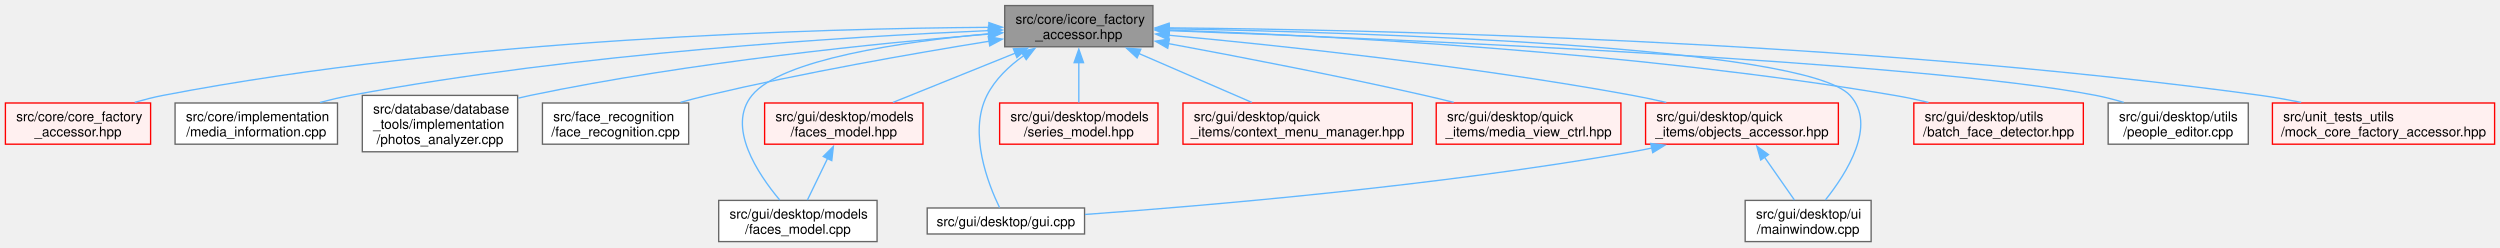
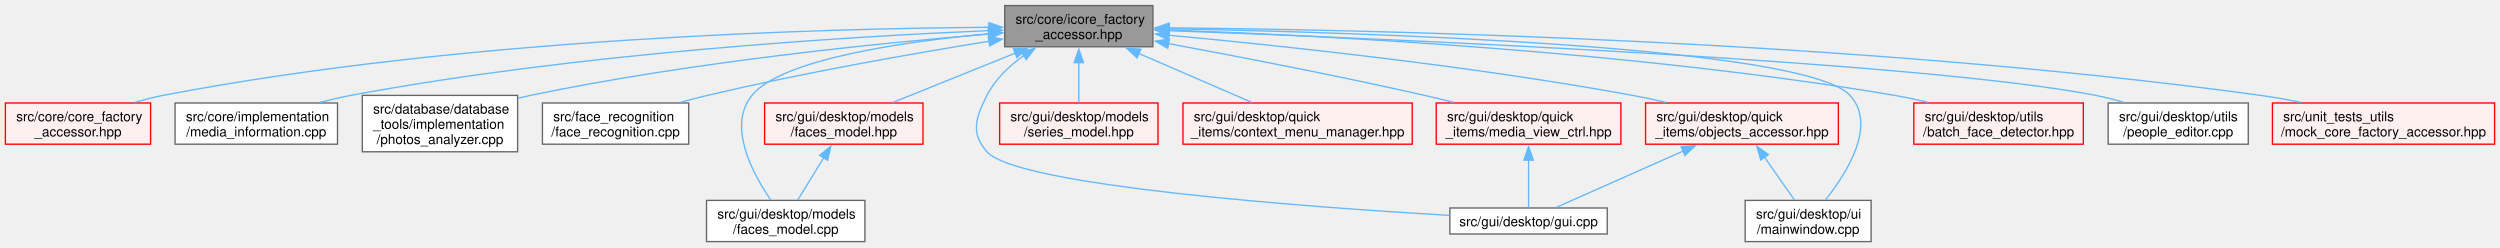
<svg xmlns="http://www.w3.org/2000/svg" xmlns:xlink="http://www.w3.org/1999/xlink" width="1851pt" height="183pt" viewBox="0.00 0.00 1851.00 182.75">
  <g id="graph0" class="graph" transform="scale(1 1) rotate(0) translate(4 178.75)">
    <g id="Node000001" class="node">
      <g id="a_Node000001">
        <a xlink:title=" ">
          <polygon fill="#999999" stroke="#666666" points="849.62,-174.75 739.88,-174.75 739.88,-144.25 849.62,-144.25 849.62,-174.75" />
          <text text-anchor="start" x="747.88" y="-161.25" font-family="Helvetica,sans-Serif" font-size="10.00">src/core/icore_factory</text>
          <text text-anchor="middle" x="794.75" y="-150" font-family="Helvetica,sans-Serif" font-size="10.00">_accessor.hpp</text>
        </a>
      </g>
    </g>
    <g id="Node000002" class="node">
      <g id="a_Node000002">
        <a xlink:href="../../d3/d98/core__factory__accessor_8hpp.html" target="_top" xlink:title=" ">
          <polygon fill="#fff0f0" stroke="red" points="107.5,-102.62 0,-102.62 0,-72.12 107.5,-72.12 107.5,-102.62" />
          <text text-anchor="start" x="8" y="-89.12" font-family="Helvetica,sans-Serif" font-size="10.00">src/core/core_factory</text>
          <text text-anchor="middle" x="53.75" y="-77.88" font-family="Helvetica,sans-Serif" font-size="10.00">_accessor.hpp</text>
        </a>
      </g>
    </g>
    <g id="edge1_Node000001_Node000002" class="edge">
      <g id="a_edge1_Node000001_Node000002">
        <a xlink:title=" ">
          <path fill="none" stroke="#63b8ff" d="M728.34,-158.65C606.15,-157.81 337.96,-150.74 116.75,-108.25 109.88,-106.93 102.71,-105.11 95.76,-103.11" />
          <polygon fill="#63b8ff" stroke="#63b8ff" points="728.17,-162.15 738.18,-158.7 728.2,-155.15 728.17,-162.15" />
        </a>
      </g>
    </g>
    <g id="Node000013" class="node">
      <g id="a_Node000013">
        <a xlink:href="../../d2/d6f/media__information_8cpp.html" target="_top" xlink:title=" ">
          <polygon fill="white" stroke="#666666" points="245.88,-102.62 125.62,-102.62 125.62,-72.12 245.88,-72.12 245.88,-102.62" />
          <text text-anchor="start" x="133.62" y="-89.12" font-family="Helvetica,sans-Serif" font-size="10.00">src/core/implementation</text>
          <text text-anchor="middle" x="185.75" y="-77.88" font-family="Helvetica,sans-Serif" font-size="10.00">/media_information.cpp</text>
        </a>
      </g>
    </g>
    <g id="edge2_Node000001_Node000013" class="edge">
      <g id="a_edge2_Node000001_Node000013">
        <a xlink:title=" ">
          <path fill="none" stroke="#63b8ff" d="M728.2,-156.23C625.88,-151.85 424.09,-139.72 255.75,-108.25 248.3,-106.86 240.5,-105.03 232.91,-103.04" />
          <polygon fill="#63b8ff" stroke="#63b8ff" points="727.94,-159.72 738.07,-156.64 728.23,-152.72 727.94,-159.72" />
        </a>
      </g>
    </g>
    <g id="Node000014" class="node">
      <g id="a_Node000014">
        <a xlink:href="../../d7/d45/photos__analyzer_8cpp.html" target="_top" xlink:title=" ">
          <polygon fill="white" stroke="#666666" points="379.25,-108.25 264.25,-108.25 264.25,-66.5 379.25,-66.5 379.25,-108.25" />
          <text text-anchor="start" x="272.25" y="-94.75" font-family="Helvetica,sans-Serif" font-size="10.00">src/database/database</text>
          <text text-anchor="start" x="272.25" y="-83.5" font-family="Helvetica,sans-Serif" font-size="10.00">_tools/implementation</text>
          <text text-anchor="middle" x="321.75" y="-72.25" font-family="Helvetica,sans-Serif" font-size="10.00">/photos_analyzer.cpp</text>
        </a>
      </g>
    </g>
    <g id="edge3_Node000001_Node000014" class="edge">
      <g id="a_edge3_Node000001_Node000014">
        <a xlink:title=" ">
          <path fill="none" stroke="#63b8ff" d="M728.44,-153.68C647.6,-147.02 507.11,-132.95 388.75,-108.25 385.78,-107.63 382.75,-106.94 379.7,-106.2" />
          <polygon fill="#63b8ff" stroke="#63b8ff" points="727.68,-157.13 737.93,-154.45 728.25,-150.15 727.68,-157.13" />
        </a>
      </g>
    </g>
    <g id="Node000015" class="node">
      <g id="a_Node000015">
        <a xlink:href="../../da/dec/face__recognition_8cpp.html" target="_top" xlink:title=" ">
          <polygon fill="white" stroke="#666666" points="505.88,-102.62 397.62,-102.62 397.62,-72.12 505.88,-72.12 505.88,-102.62" />
          <text text-anchor="start" x="405.62" y="-89.12" font-family="Helvetica,sans-Serif" font-size="10.00">src/face_recognition</text>
          <text text-anchor="middle" x="451.75" y="-77.88" font-family="Helvetica,sans-Serif" font-size="10.00">/face_recognition.cpp</text>
        </a>
      </g>
    </g>
    <g id="edge4_Node000001_Node000015" class="edge">
      <g id="a_edge4_Node000001_Node000015">
        <a xlink:title=" ">
          <path fill="none" stroke="#63b8ff" d="M728.44,-148.36C672.49,-139.34 590.44,-124.99 519.75,-108.25 513.29,-106.72 506.53,-104.95 499.88,-103.11" />
          <polygon fill="#63b8ff" stroke="#63b8ff" points="727.69,-151.79 738.12,-149.91 728.8,-144.88 727.69,-151.79" />
        </a>
      </g>
    </g>
    <g id="Node000016" class="node">
      <g id="a_Node000016">
        <a xlink:href="../../d4/d46/gui_8cpp.html" target="_top" xlink:title=" ">
-           <polygon fill="white" stroke="#666666" points="799,-24.88 682.5,-24.88 682.5,-5.63 799,-5.63 799,-24.88" />
-           <text text-anchor="middle" x="740.75" y="-11.38" font-family="Helvetica,sans-Serif" font-size="10.00">src/gui/desktop/gui.cpp</text>
+           <polygon fill="white" stroke="#666666" points="1186,-24.88 1069.5,-24.88 1069.5,-5.63 1186,-5.63 1186,-24.88" />
+           <text text-anchor="middle" x="1127.75" y="-11.38" font-family="Helvetica,sans-Serif" font-size="10.00">src/gui/desktop/gui.cpp</text>
        </a>
      </g>
    </g>
    <g id="edge5_Node000001_Node000016" class="edge">
      <g id="a_edge5_Node000001_Node000016">
        <a xlink:title=" ">
-           <path fill="none" stroke="#63b8ff" d="M754.01,-137.72C743.16,-130.03 732.78,-120.21 726.75,-108.25 712.71,-80.41 727.8,-42.26 736.07,-25.16" />
+           <path fill="none" stroke="#63b8ff" d="M754.01,-137.72C743.16,-130.03 732.78,-120.21 726.75,-108.25 718.39,-91.68 714.47,-80.41 726.75,-66.5 749.03,-41.25 963.45,-25.61 1069.27,-19.37" />
          <polygon fill="#63b8ff" stroke="#63b8ff" points="752.01,-140.59 762.3,-143.09 755.82,-134.72 752.01,-140.59" />
        </a>
      </g>
    </g>
    <g id="Node000006" class="node">
      <g id="a_Node000006">
        <a xlink:href="../../d4/df8/faces__model_8cpp.html" target="_top" xlink:title=" ">
-           <polygon fill="white" stroke="#666666" points="645.38,-30.5 528.12,-30.5 528.12,0 645.38,0 645.38,-30.5" />
-           <text text-anchor="start" x="536.12" y="-17" font-family="Helvetica,sans-Serif" font-size="10.00">src/gui/desktop/models</text>
-           <text text-anchor="middle" x="586.75" y="-5.75" font-family="Helvetica,sans-Serif" font-size="10.00">/faces_model.cpp</text>
+           <polygon fill="white" stroke="#666666" points="636.38,-30.5 519.12,-30.5 519.12,0 636.38,0 636.38,-30.5" />
+           <text text-anchor="start" x="527.12" y="-17" font-family="Helvetica,sans-Serif" font-size="10.00">src/gui/desktop/models</text>
+           <text text-anchor="middle" x="577.75" y="-5.75" font-family="Helvetica,sans-Serif" font-size="10.00">/faces_model.cpp</text>
        </a>
      </g>
    </g>
    <g id="edge6_Node000001_Node000006" class="edge">
      <g id="a_edge6_Node000001_Node000006">
        <a xlink:title=" ">
-           <path fill="none" stroke="#63b8ff" d="M728.33,-153.93C664.47,-147.99 574.53,-135.02 552.75,-108.25 533.83,-85 557,-50.24 573.32,-30.78" />
+           <path fill="none" stroke="#63b8ff" d="M728.33,-153.93C664.47,-147.99 574.53,-135.02 552.75,-108.25 534.36,-85.65 553.08,-50.64 566.57,-30.97" />
          <polygon fill="#63b8ff" stroke="#63b8ff" points="727.75,-157.39 738.02,-154.79 728.37,-150.42 727.75,-157.39" />
        </a>
      </g>
    </g>
    <g id="Node000005" class="node">
      <g id="a_Node000005">
        <a xlink:href="../../da/db1/faces__model_8hpp.html" target="_top" xlink:title=" ">
          <polygon fill="#fff0f0" stroke="red" points="679.38,-102.62 562.12,-102.62 562.12,-72.12 679.38,-72.12 679.38,-102.62" />
          <text text-anchor="start" x="570.12" y="-89.12" font-family="Helvetica,sans-Serif" font-size="10.00">src/gui/desktop/models</text>
          <text text-anchor="middle" x="620.75" y="-77.88" font-family="Helvetica,sans-Serif" font-size="10.00">/faces_model.hpp</text>
        </a>
      </g>
    </g>
    <g id="edge7_Node000001_Node000005" class="edge">
      <g id="a_edge7_Node000001_Node000005">
        <a xlink:title=" ">
          <path fill="none" stroke="#63b8ff" d="M747.75,-139.56C719.28,-128.08 683.5,-113.66 657.18,-103.06" />
          <polygon fill="#63b8ff" stroke="#63b8ff" points="746.29,-142.74 756.87,-143.23 748.9,-136.25 746.29,-142.74" />
        </a>
      </g>
    </g>
    <g id="Node000017" class="node">
      <g id="a_Node000017">
        <a xlink:href="../../d7/d9a/series__model_8hpp.html" target="_top" xlink:title=" ">
          <polygon fill="#fff0f0" stroke="red" points="853.38,-102.62 736.12,-102.62 736.12,-72.12 853.38,-72.12 853.38,-102.62" />
          <text text-anchor="start" x="744.12" y="-89.12" font-family="Helvetica,sans-Serif" font-size="10.00">src/gui/desktop/models</text>
          <text text-anchor="middle" x="794.75" y="-77.88" font-family="Helvetica,sans-Serif" font-size="10.00">/series_model.hpp</text>
        </a>
      </g>
    </g>
    <g id="edge9_Node000001_Node000017" class="edge">
      <g id="a_edge9_Node000001_Node000017">
        <a xlink:title=" ">
          <path fill="none" stroke="#63b8ff" d="M794.75,-132.52C794.75,-122.51 794.75,-111.44 794.75,-102.89" />
          <polygon fill="#63b8ff" stroke="#63b8ff" points="791.25,-132.46 794.75,-142.46 798.25,-132.46 791.25,-132.46" />
        </a>
      </g>
    </g>
    <g id="Node000021" class="node">
      <g id="a_Node000021">
        <a xlink:href="../../d8/de4/context__menu__manager_8hpp.html" target="_top" xlink:title=" ">
          <polygon fill="#fff0f0" stroke="red" points="1041.62,-102.62 871.88,-102.62 871.88,-72.12 1041.62,-72.12 1041.62,-102.62" />
          <text text-anchor="start" x="879.88" y="-89.12" font-family="Helvetica,sans-Serif" font-size="10.00">src/gui/desktop/quick</text>
          <text text-anchor="middle" x="956.75" y="-77.88" font-family="Helvetica,sans-Serif" font-size="10.00">_items/context_menu_manager.hpp</text>
        </a>
      </g>
    </g>
    <g id="edge10_Node000001_Node000021" class="edge">
      <g id="a_edge10_Node000001_Node000021">
        <a xlink:title=" ">
          <path fill="none" stroke="#63b8ff" d="M839.21,-139.26C865.6,-127.83 898.54,-113.57 922.83,-103.06" />
          <polygon fill="#63b8ff" stroke="#63b8ff" points="837.89,-136.01 830.1,-143.2 840.67,-142.44 837.89,-136.01" />
        </a>
      </g>
    </g>
    <g id="Node000023" class="node">
      <g id="a_Node000023">
        <a xlink:href="../../d9/d3b/media__view__ctrl_8hpp.html" target="_top" xlink:title=" ">
          <polygon fill="#fff0f0" stroke="red" points="1196.12,-102.62 1059.38,-102.62 1059.38,-72.12 1196.12,-72.12 1196.12,-102.62" />
          <text text-anchor="start" x="1067.38" y="-89.12" font-family="Helvetica,sans-Serif" font-size="10.00">src/gui/desktop/quick</text>
          <text text-anchor="middle" x="1127.75" y="-77.88" font-family="Helvetica,sans-Serif" font-size="10.00">_items/media_view_ctrl.hpp</text>
        </a>
      </g>
    </g>
    <g id="edge11_Node000001_Node000023" class="edge">
      <g id="a_edge11_Node000001_Node000023">
        <a xlink:title=" ">
          <path fill="none" stroke="#63b8ff" d="M860.92,-146.62C912.74,-137.04 986.56,-122.82 1050.75,-108.25 1057.75,-106.66 1065.09,-104.9 1072.33,-103.1" />
          <polygon fill="#63b8ff" stroke="#63b8ff" points="860.57,-143.12 851.37,-148.37 861.84,-150.01 860.57,-143.12" />
        </a>
      </g>
    </g>
    <g id="Node000025" class="node">
      <g id="a_Node000025">
        <a xlink:href="../../df/dab/objects__accessor_8hpp.html" target="_top" xlink:title=" ">
          <polygon fill="#fff0f0" stroke="red" points="1357.12,-102.62 1214.38,-102.62 1214.38,-72.12 1357.12,-72.12 1357.12,-102.62" />
          <text text-anchor="start" x="1222.38" y="-89.12" font-family="Helvetica,sans-Serif" font-size="10.00">src/gui/desktop/quick</text>
          <text text-anchor="middle" x="1285.75" y="-77.88" font-family="Helvetica,sans-Serif" font-size="10.00">_items/objects_accessor.hpp</text>
        </a>
      </g>
    </g>
-     <g id="edge12_Node000001_Node000025" class="edge">
-       <g id="a_edge12_Node000001_Node000025">
+     <g id="edge13_Node000001_Node000025" class="edge">
+       <g id="a_edge13_Node000001_Node000025">
        <a xlink:title=" ">
          <path fill="none" stroke="#63b8ff" d="M861.18,-152.8C942.58,-145.26 1084.5,-130.29 1204.75,-108.25 1212.87,-106.76 1221.39,-104.95 1229.73,-103.04" />
          <polygon fill="#63b8ff" stroke="#63b8ff" points="861.25,-149.28 851.62,-153.68 861.89,-156.25 861.25,-149.28" />
        </a>
      </g>
    </g>
    <g id="Node000020" class="node">
      <g id="a_Node000020">
        <a xlink:href="../../d8/dd9/mainwindow_8cpp.html" target="_top" xlink:title=" ">
          <polygon fill="white" stroke="#666666" points="1381.38,-30.5 1288.12,-30.5 1288.12,0 1381.38,0 1381.38,-30.5" />
          <text text-anchor="start" x="1296.12" y="-17" font-family="Helvetica,sans-Serif" font-size="10.00">src/gui/desktop/ui</text>
          <text text-anchor="middle" x="1334.75" y="-5.75" font-family="Helvetica,sans-Serif" font-size="10.00">/mainwindow.cpp</text>
        </a>
      </g>
    </g>
-     <g id="edge15_Node000001_Node000020" class="edge">
-       <g id="a_edge15_Node000001_Node000020">
+     <g id="edge16_Node000001_Node000020" class="edge">
+       <g id="a_edge16_Node000001_Node000020">
        <a xlink:title=" ">
          <path fill="none" stroke="#63b8ff" d="M861.33,-157.58C1004.67,-154.91 1332.25,-144.82 1365.75,-108.25 1385.9,-86.25 1363.37,-50.69 1347.54,-30.84" />
          <polygon fill="#63b8ff" stroke="#63b8ff" points="861.55,-154.08 851.62,-157.75 861.68,-161.07 861.55,-154.08" />
        </a>
      </g>
    </g>
    <g id="Node000008" class="node">
      <g id="a_Node000008">
        <a xlink:href="../../de/d11/batch__face__detector_8hpp.html" target="_top" xlink:title=" ">
          <polygon fill="#fff0f0" stroke="red" points="1538.5,-102.62 1413,-102.62 1413,-72.12 1538.5,-72.12 1538.5,-102.62" />
          <text text-anchor="start" x="1421" y="-89.12" font-family="Helvetica,sans-Serif" font-size="10.00">src/gui/desktop/utils</text>
          <text text-anchor="middle" x="1475.75" y="-77.88" font-family="Helvetica,sans-Serif" font-size="10.00">/batch_face_detector.hpp</text>
        </a>
      </g>
    </g>
-     <g id="edge16_Node000001_Node000008" class="edge">
-       <g id="a_edge16_Node000001_Node000008">
+     <g id="edge17_Node000001_Node000008" class="edge">
+       <g id="a_edge17_Node000001_Node000008">
        <a xlink:title=" ">
          <path fill="none" stroke="#63b8ff" d="M861.52,-156.64C973.37,-152.7 1205.37,-141.01 1398.75,-108.25 1406.92,-106.87 1415.49,-105.04 1423.82,-103.05" />
          <polygon fill="#63b8ff" stroke="#63b8ff" points="861.49,-153.14 851.62,-156.98 861.73,-160.14 861.49,-153.14" />
        </a>
      </g>
    </g>
    <g id="Node000011" class="node">
      <g id="a_Node000011">
        <a xlink:href="../../d1/d2f/people__editor_8cpp.html" target="_top" xlink:title=" ">
          <polygon fill="white" stroke="#666666" points="1660.62,-102.62 1556.88,-102.62 1556.88,-72.12 1660.62,-72.12 1660.62,-102.62" />
          <text text-anchor="start" x="1564.88" y="-89.12" font-family="Helvetica,sans-Serif" font-size="10.00">src/gui/desktop/utils</text>
          <text text-anchor="middle" x="1608.75" y="-77.88" font-family="Helvetica,sans-Serif" font-size="10.00">/people_editor.cpp</text>
        </a>
      </g>
    </g>
-     <g id="edge17_Node000001_Node000011" class="edge">
-       <g id="a_edge17_Node000001_Node000011">
+     <g id="edge18_Node000001_Node000011" class="edge">
+       <g id="a_edge18_Node000001_Node000011">
        <a xlink:title=" ">
          <path fill="none" stroke="#63b8ff" d="M861.32,-156.18C1020.03,-150.3 1417.15,-133.48 1547.75,-108.25 1554.53,-106.94 1561.6,-105.1 1568.43,-103.06" />
          <polygon fill="#63b8ff" stroke="#63b8ff" points="861.24,-152.68 851.37,-156.54 861.49,-159.67 861.24,-152.68" />
        </a>
      </g>
    </g>
    <g id="Node000027" class="node">
      <g id="a_Node000027">
        <a xlink:href="../../d0/db4/mock__core__factory__accessor_8hpp.html" target="_top" xlink:title=" ">
          <polygon fill="#fff0f0" stroke="red" points="1843,-102.62 1678.5,-102.62 1678.5,-72.12 1843,-72.12 1843,-102.62" />
          <text text-anchor="start" x="1686.5" y="-89.12" font-family="Helvetica,sans-Serif" font-size="10.00">src/unit_tests_utils</text>
          <text text-anchor="middle" x="1760.75" y="-77.88" font-family="Helvetica,sans-Serif" font-size="10.00">/mock_core_factory_accessor.hpp</text>
        </a>
      </g>
    </g>
-     <g id="edge18_Node000001_Node000027" class="edge">
-       <g id="a_edge18_Node000001_Node000027">
+     <g id="edge19_Node000001_Node000027" class="edge">
+       <g id="a_edge19_Node000001_Node000027">
        <a xlink:title=" ">
          <path fill="none" stroke="#63b8ff" d="M861.52,-158.25C1008.36,-156.9 1370.14,-149.31 1669.75,-108.25 1679.52,-106.91 1689.81,-105.08 1699.8,-103.07" />
          <polygon fill="#63b8ff" stroke="#63b8ff" points="861.55,-154.74 851.58,-158.33 861.61,-161.74 861.55,-154.74" />
        </a>
      </g>
    </g>
    <g id="edge8_Node000005_Node000006" class="edge">
      <g id="a_edge8_Node000005_Node000006">
        <a xlink:title=" ">
-           <path fill="none" stroke="#63b8ff" d="M608.79,-61.71C603.78,-51.37 598.11,-39.69 593.79,-30.76" />
-           <polygon fill="#63b8ff" stroke="#63b8ff" points="605.53,-63.01 613.04,-70.48 611.83,-59.96 605.53,-63.01" />
-         </a>
-       </g>
-     </g>
-     <g id="edge13_Node000025_Node000016" class="edge">
-       <g id="a_edge13_Node000025_Node000016">
-         <a xlink:title=" ">
-           <path fill="none" stroke="#63b8ff" d="M1218.99,-69.26C1214.18,-68.25 1209.4,-67.32 1204.75,-66.5 1060.11,-41.04 887.69,-26.44 799.33,-20.09" />
-           <polygon fill="#63b8ff" stroke="#63b8ff" points="1218.19,-72.66 1228.7,-71.39 1219.69,-65.83 1218.19,-72.66" />
-         </a>
-       </g>
-     </g>
-     <g id="edge14_Node000025_Node000020" class="edge">
-       <g id="a_edge14_Node000025_Node000020">
+           <path fill="none" stroke="#63b8ff" d="M605.83,-62.04C599.43,-51.61 592.18,-39.78 586.65,-30.76" />
+           <polygon fill="#63b8ff" stroke="#63b8ff" points="602.84,-63.86 611.05,-70.55 608.81,-60.2 602.84,-63.86" />
+         </a>
+       </g>
+     </g>
+     <g id="edge12_Node000023_Node000016" class="edge">
+       <g id="a_edge12_Node000023_Node000016">
+         <a xlink:title=" ">
+           <path fill="none" stroke="#63b8ff" d="M1127.75,-60.61C1127.75,-48.1 1127.75,-33.9 1127.75,-25.01" />
+           <polygon fill="#63b8ff" stroke="#63b8ff" points="1124.25,-60.33 1127.75,-70.33 1131.25,-60.33 1124.25,-60.33" />
+         </a>
+       </g>
+     </g>
+     <g id="edge14_Node000025_Node000016" class="edge">
+       <g id="a_edge14_Node000025_Node000016">
+         <a xlink:title=" ">
+           <path fill="none" stroke="#63b8ff" d="M1242.21,-67.05C1211.58,-53.45 1171.97,-35.88 1148.29,-25.36" />
+           <polygon fill="#63b8ff" stroke="#63b8ff" points="1240.68,-70.2 1251.24,-71.06 1243.52,-63.8 1240.68,-70.2" />
+         </a>
+       </g>
+     </g>
+     <g id="edge15_Node000025_Node000020" class="edge">
+       <g id="a_edge15_Node000025_Node000020">
        <a xlink:title=" ">
          <path fill="none" stroke="#63b8ff" d="M1302.3,-62.69C1309.7,-52.11 1318.17,-39.97 1324.61,-30.76" />
          <polygon fill="#63b8ff" stroke="#63b8ff" points="1299.63,-60.4 1296.77,-70.6 1305.37,-64.41 1299.63,-60.4" />
        </a>
      </g>
    </g>
  </g>
</svg>
